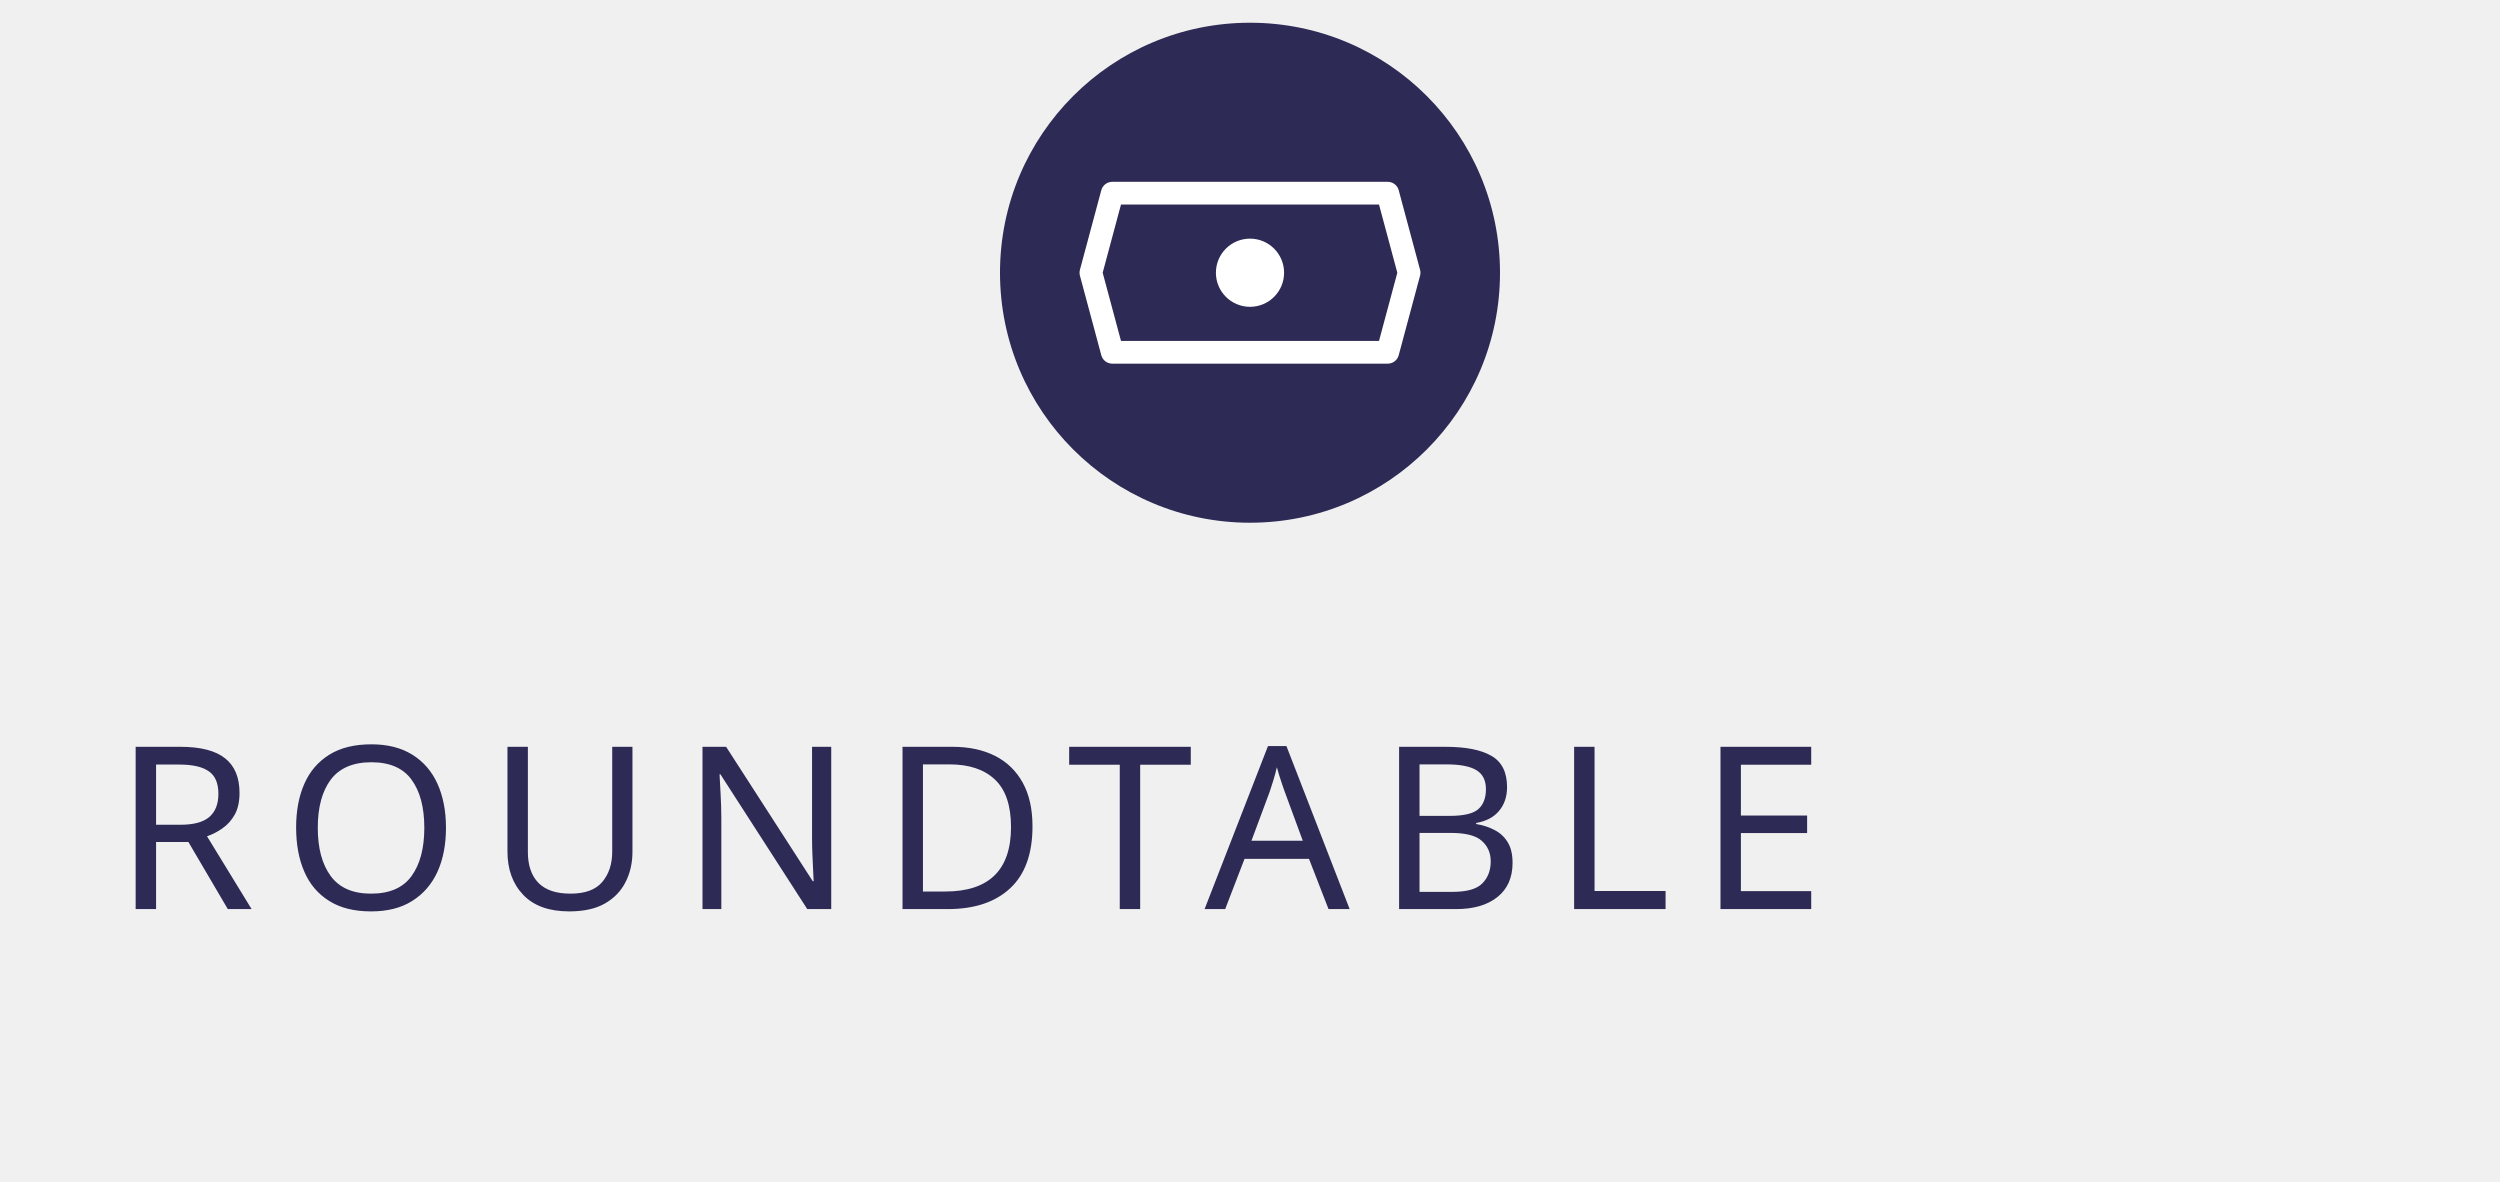
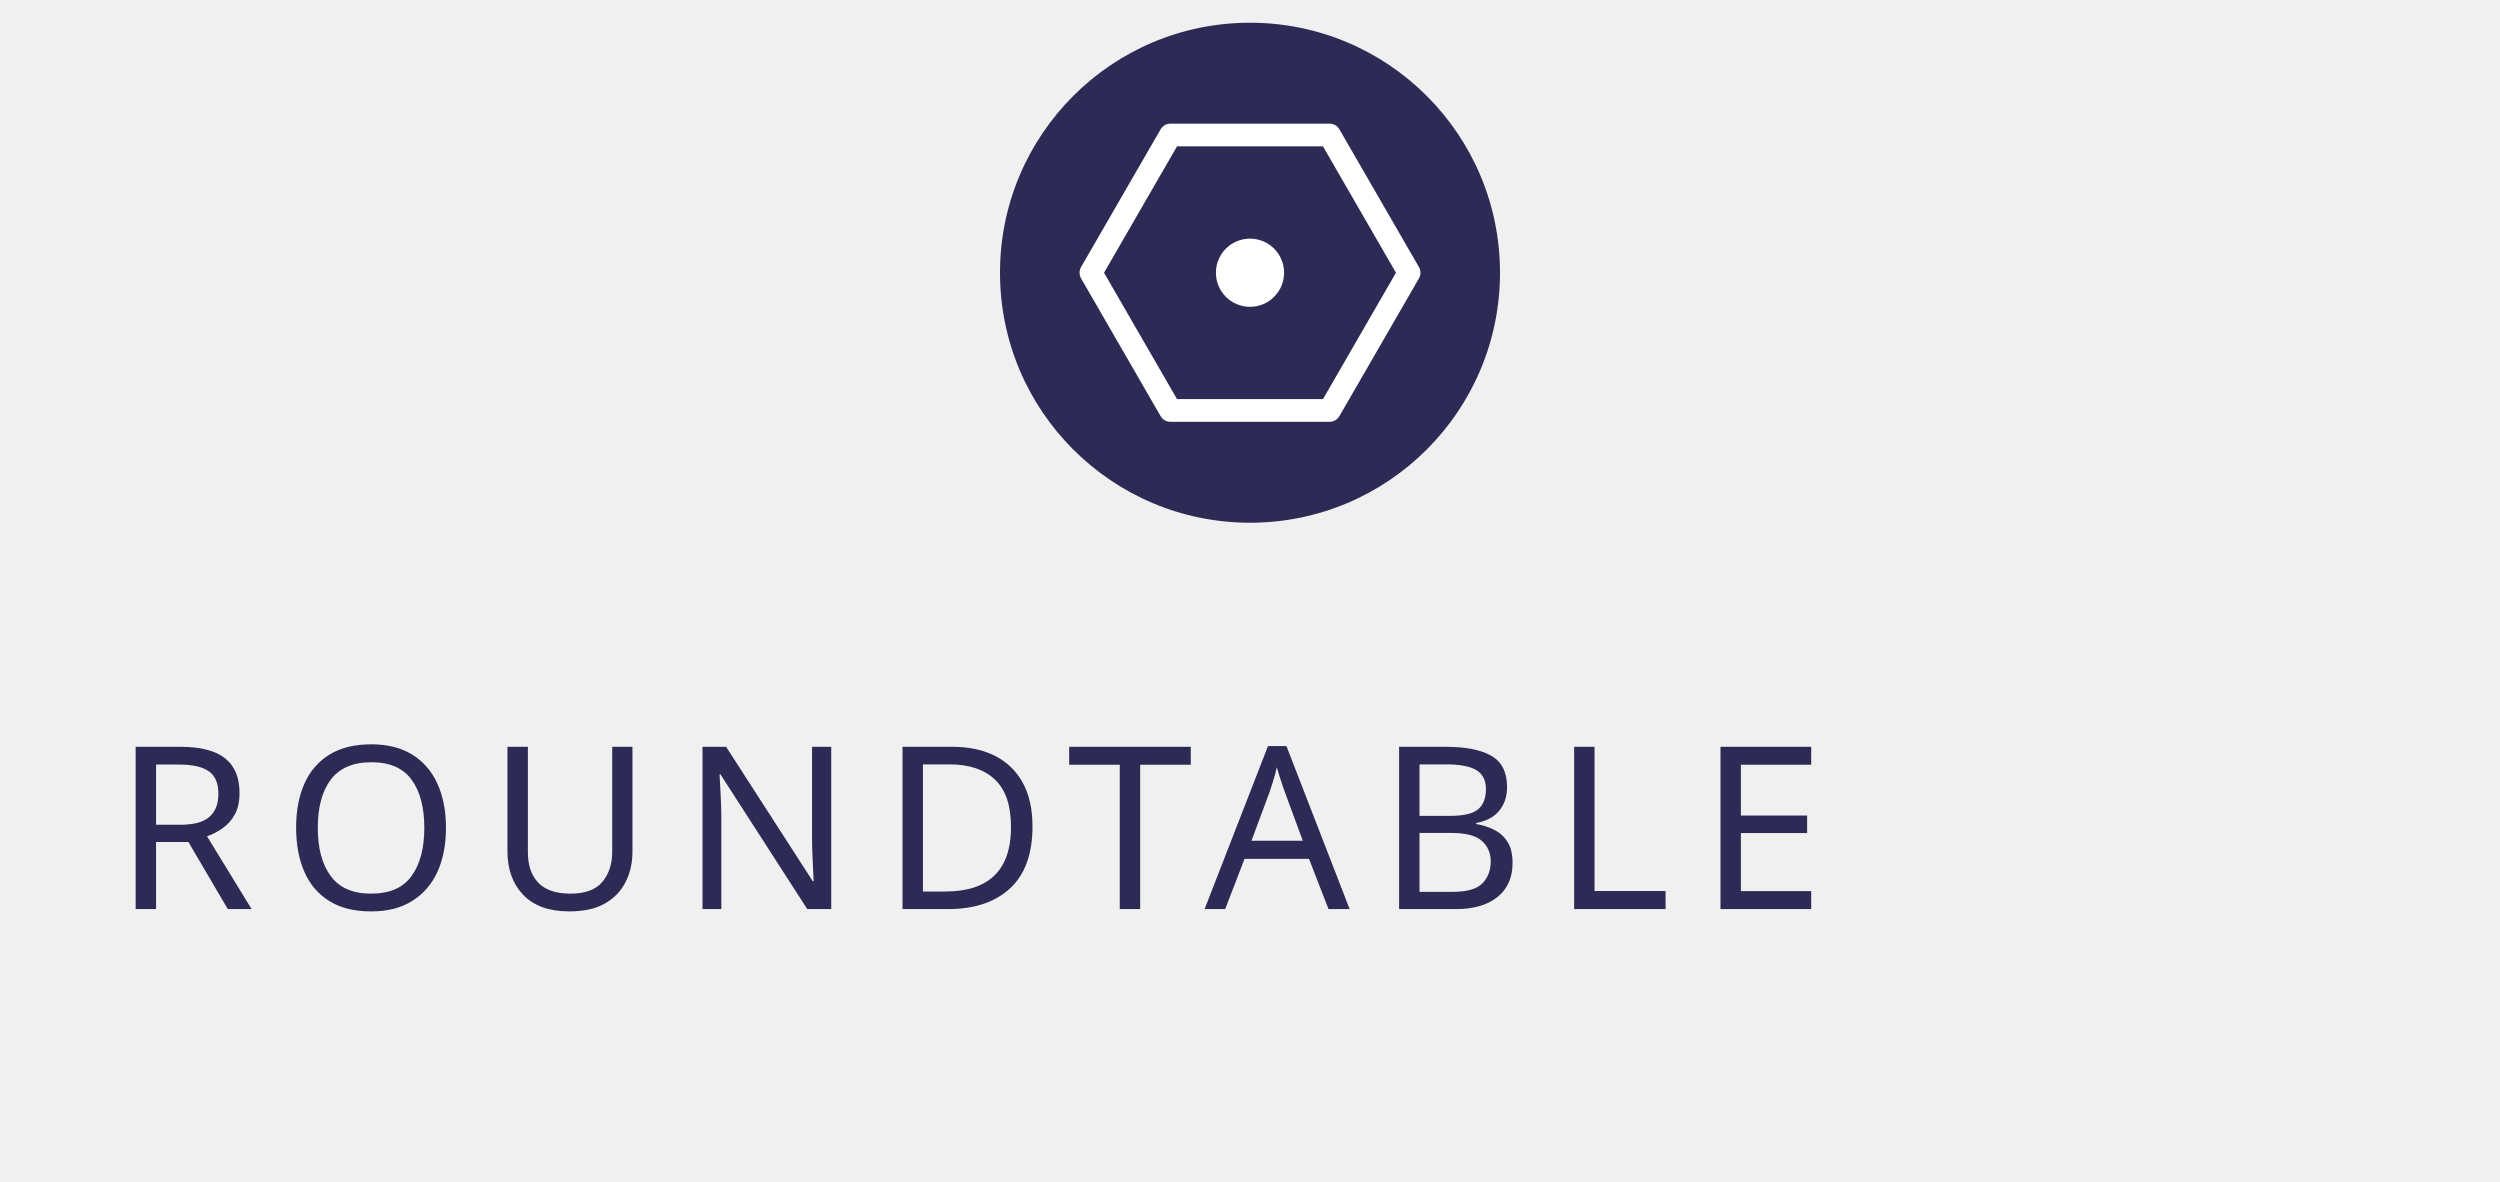
<svg xmlns="http://www.w3.org/2000/svg" viewBox="0 0 220 104" fill="none">
  <g id="symbol" transform="translate(86, 0)">
    <circle cx="24" cy="24" r="22" fill="#2D2B55" />
-     <polygon points="36.12,17 38,24 36.12,31 11.88,31 10,24 11.88,17" fill="none" stroke="#FFFFFF" stroke-width="2" stroke-linejoin="round" />
+     <polygon points="38,24 31,36.12 17,36.12 10,24 17,11.88 31,11.88" fill="none" stroke="#FFFFFF" stroke-width="2" stroke-linejoin="round" />
    <circle cx="24" cy="24" r="3" fill="#FFFFFF" />
  </g>
  <g id="wordmark">
    <text x="10" y="80" font-family="'Space Grotesk', 'DM Sans', system-ui, sans-serif" font-size="20" font-weight="500" letter-spacing="2.4" fill="#2D2B55">ROUNDTABLE</text>
  </g>
</svg>
